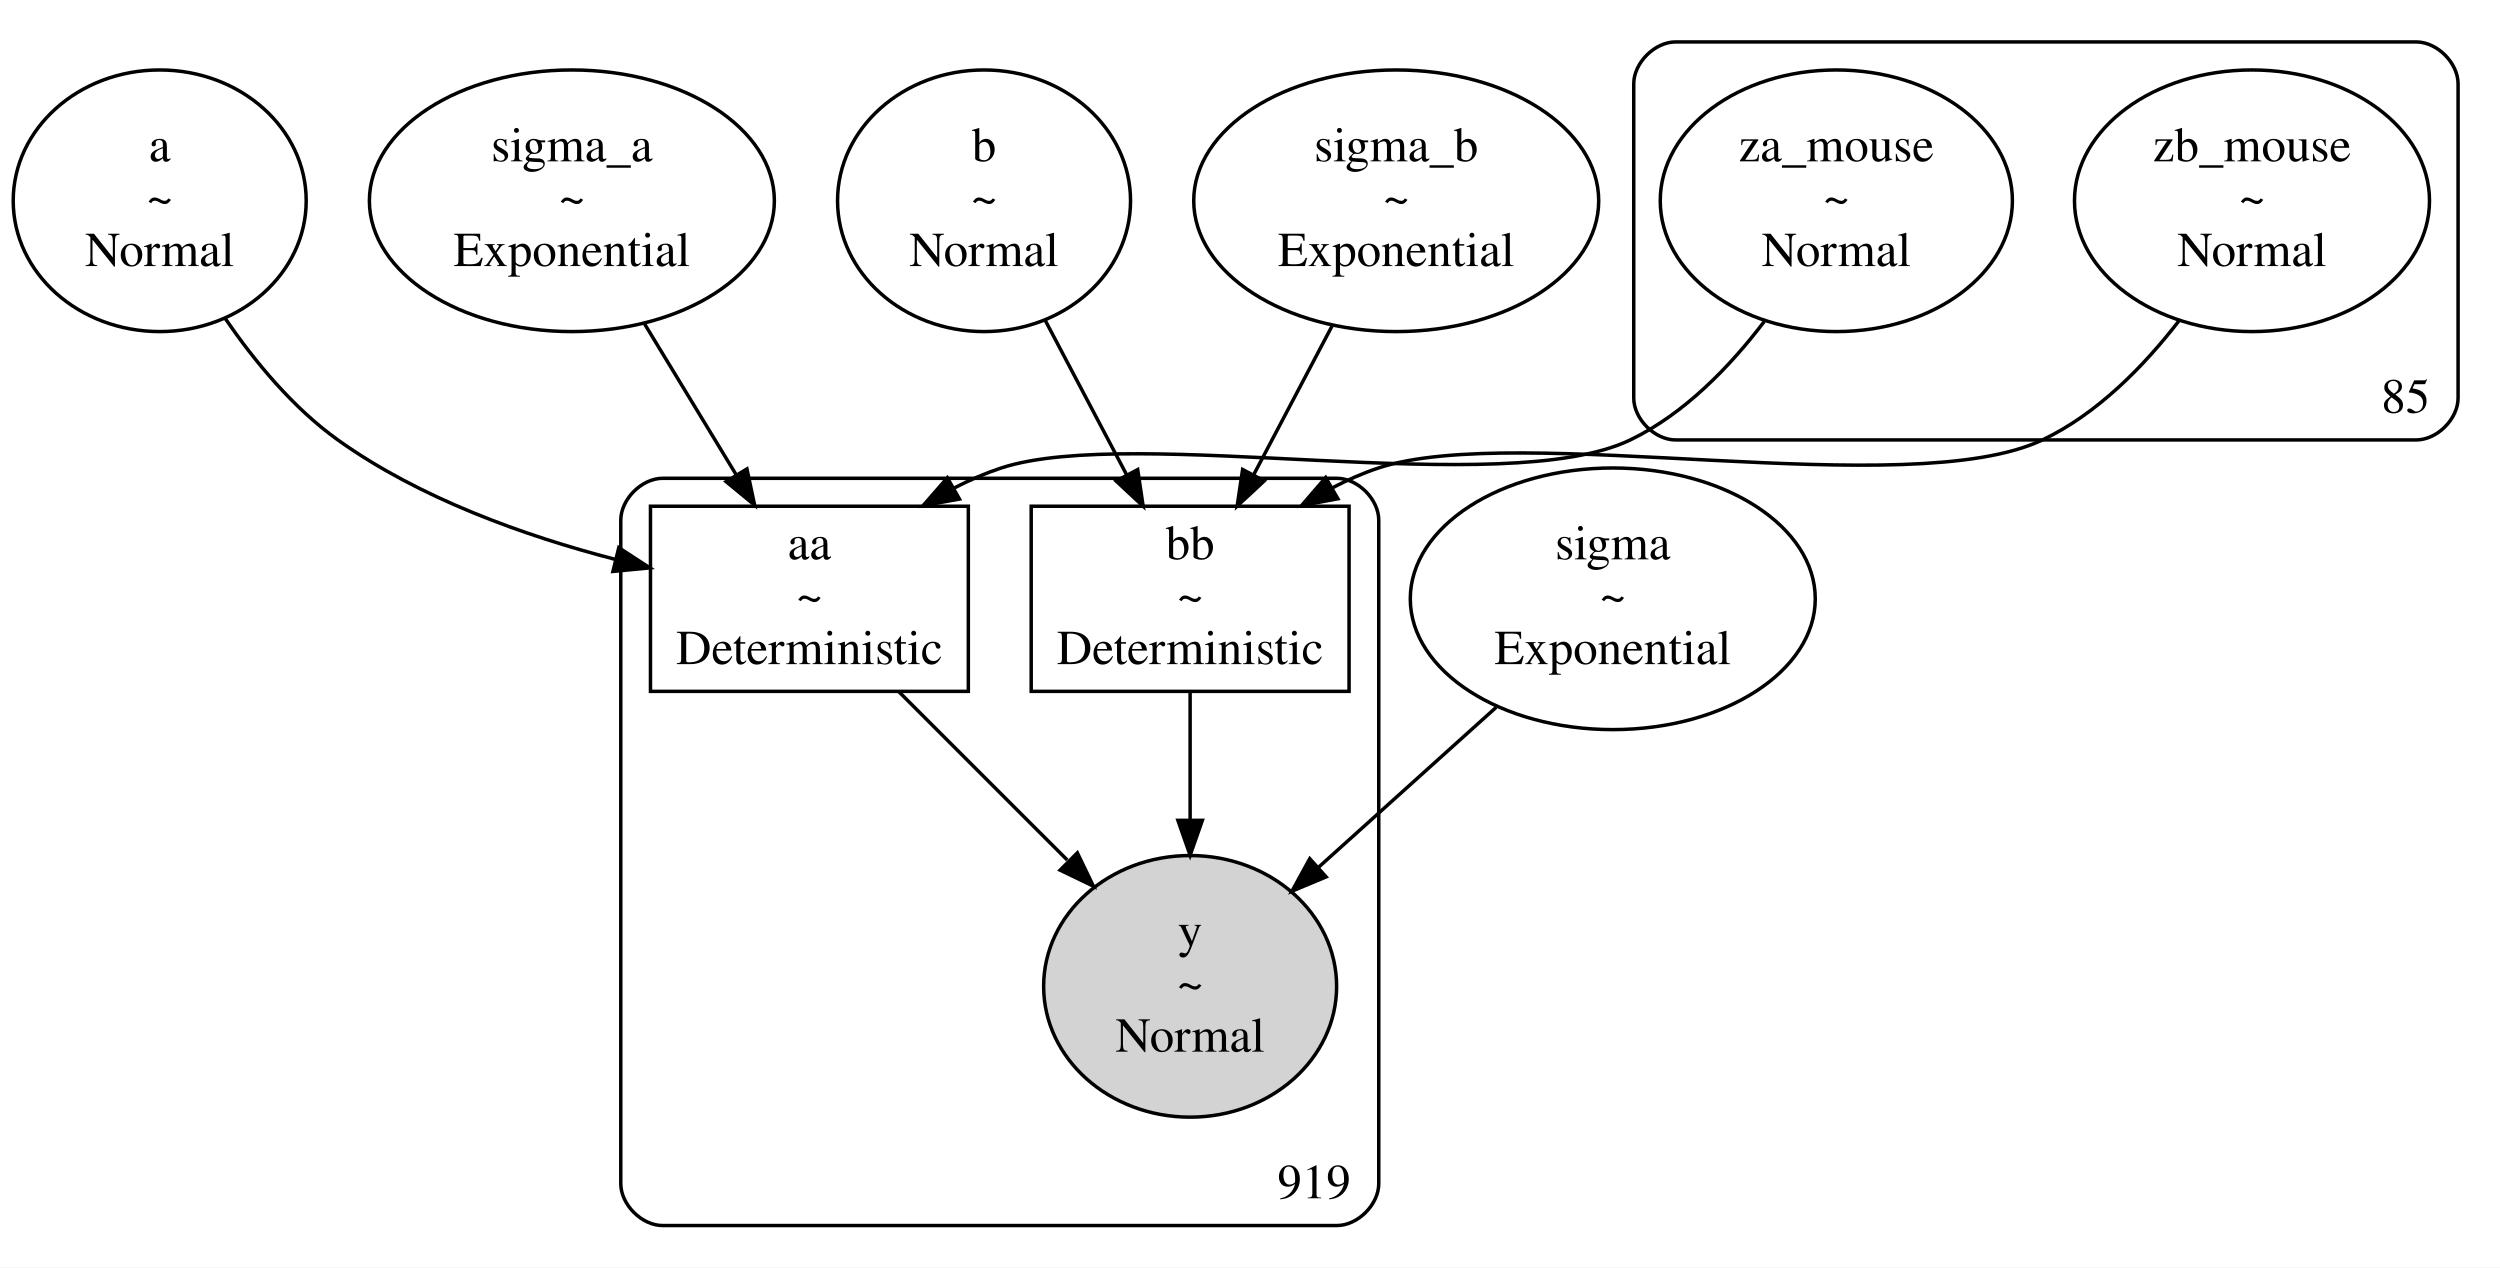
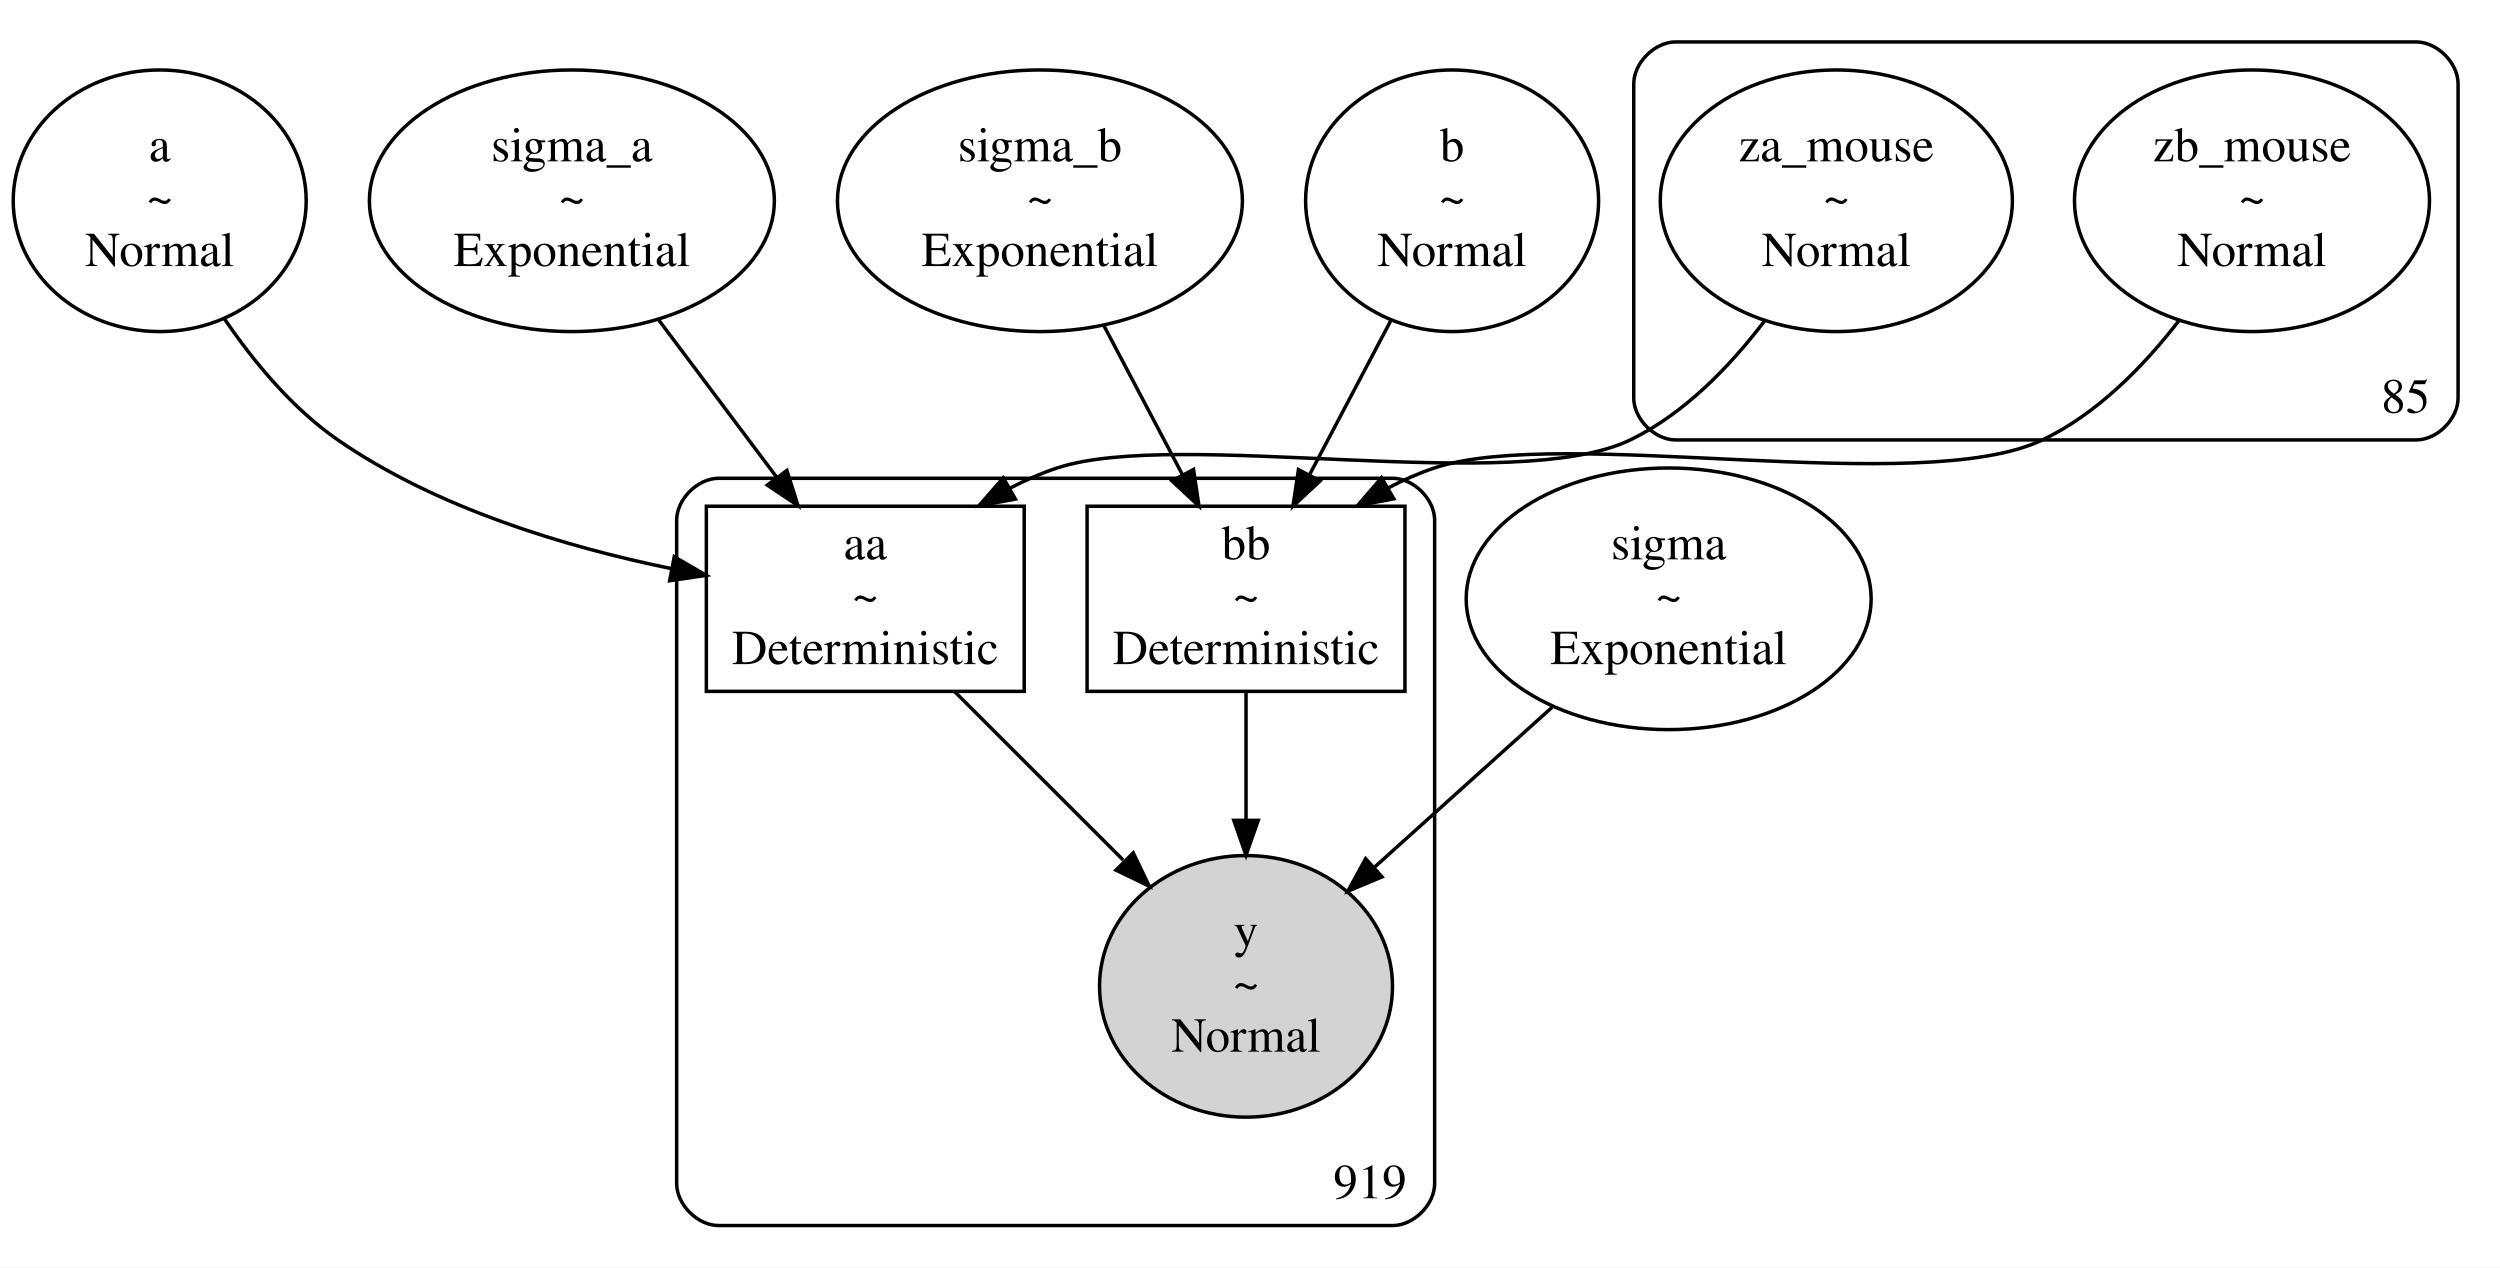
<svg xmlns="http://www.w3.org/2000/svg" width="716pt" height="363pt" viewBox="0.00 0.00 715.72 362.86">
  <g id="graph0" class="graph" transform="scale(1 1) rotate(0) translate(4 358.86)">
    <polygon fill="white" stroke="transparent" points="-4,4 -4,-358.86 711.72,-358.86 711.72,4 -4,4" />
    <g id="clust1" class="cluster">
      <path fill="none" stroke="black" d="M475.72,-232.91C475.72,-232.91 687.72,-232.91 687.72,-232.91 693.72,-232.91 699.72,-238.91 699.72,-244.91 699.72,-244.91 699.72,-334.86 699.72,-334.86 699.72,-340.86 693.72,-346.86 687.72,-346.86 687.72,-346.86 475.72,-346.86 475.72,-346.86 469.72,-346.86 463.72,-340.86 463.72,-334.86 463.72,-334.86 463.72,-244.91 463.72,-244.91 463.72,-238.91 469.72,-232.91 475.72,-232.91" />
      <text text-anchor="middle" x="684.72" y="-240.71" font-family="Times,serif" font-size="14.00">85</text>
    </g>
    <g id="clust2" class="cluster">
-       <path fill="none" stroke="black" d="M185.72,-8C185.72,-8 378.72,-8 378.72,-8 384.72,-8 390.72,-14 390.72,-20 390.72,-20 390.72,-209.93 390.72,-209.93 390.72,-215.93 384.72,-221.93 378.72,-221.93 378.72,-221.93 185.72,-221.93 185.72,-221.93 179.72,-221.93 173.72,-215.93 173.72,-209.93 173.72,-209.93 173.72,-20 173.72,-20 173.72,-14 179.72,-8 185.72,-8" />
-       <text text-anchor="middle" x="372.22" y="-15.8" font-family="Times,serif" font-size="14.00">919</text>
+       <path fill="none" stroke="black" d="M201.72,-8C201.72,-8 394.72,-8 394.72,-8 400.72,-8 406.72,-14 406.72,-20 406.72,-20 406.72,-209.93 406.72,-209.93 406.72,-215.93 400.72,-221.93 394.72,-221.93 394.72,-221.93 201.72,-221.93 201.72,-221.93 195.72,-221.93 189.72,-215.93 189.72,-209.93 189.72,-209.93 189.72,-20 189.72,-20 189.72,-14 195.72,-8 201.72,-8" />
+       <text text-anchor="middle" x="388.22" y="-15.8" font-family="Times,serif" font-size="14.00">919</text>
    </g>
    <g id="node1" class="node">
      <ellipse fill="none" stroke="black" cx="41.72" cy="-301.38" rx="41.94" ry="37.45" />
      <text text-anchor="middle" x="41.72" y="-312.68" font-family="Times,serif" font-size="14.00">a</text>
      <text text-anchor="middle" x="41.72" y="-297.68" font-family="Times,serif" font-size="14.00">~</text>
      <text text-anchor="middle" x="41.72" y="-282.68" font-family="Times,serif" font-size="14.00">Normal</text>
    </g>
-     <g id="node8" class="node">
-       <polygon fill="none" stroke="black" points="273.22,-213.93 182.22,-213.93 182.22,-160.93 273.22,-160.93 273.22,-213.93" />
-       <text text-anchor="middle" x="227.72" y="-198.73" font-family="Times,serif" font-size="14.00">aa</text>
-       <text text-anchor="middle" x="227.72" y="-183.73" font-family="Times,serif" font-size="14.00">~</text>
-       <text text-anchor="middle" x="227.72" y="-168.73" font-family="Times,serif" font-size="14.00">Deterministic</text>
+     <g id="node9" class="node">
+       <polygon fill="none" stroke="black" points="289.22,-213.93 198.22,-213.93 198.22,-160.93 289.22,-160.93 289.22,-213.93" />
+       <text text-anchor="middle" x="243.72" y="-198.73" font-family="Times,serif" font-size="14.00">aa</text>
+       <text text-anchor="middle" x="243.72" y="-183.73" font-family="Times,serif" font-size="14.00">~</text>
+       <text text-anchor="middle" x="243.72" y="-168.73" font-family="Times,serif" font-size="14.00">Deterministic</text>
    </g>
    <g id="edge1" class="edge">
-       <path fill="none" stroke="black" d="M60.45,-267.71C68.93,-255.34 79.94,-242.05 92.72,-232.91 116.11,-216.18 146.18,-205.46 172,-198.75" />
-       <polygon fill="black" stroke="black" points="173.15,-202.07 182.03,-196.29 171.48,-195.27 173.15,-202.07" />
+       <path fill="none" stroke="black" d="M60.3,-267.5C68.77,-255.1 79.8,-241.84 92.72,-232.91 120.99,-213.36 157.93,-202.28 188.2,-196.07" />
+       <polygon fill="black" stroke="black" points="189.03,-199.47 198.19,-194.15 187.71,-192.6 189.03,-199.47" />
    </g>
    <g id="node2" class="node">
+       <ellipse fill="none" stroke="black" cx="473.72" cy="-187.43" rx="57.97" ry="37.45" />
+       <text text-anchor="middle" x="473.72" y="-198.73" font-family="Times,serif" font-size="14.00">sigma</text>
+       <text text-anchor="middle" x="473.72" y="-183.73" font-family="Times,serif" font-size="14.00">~</text>
+       <text text-anchor="middle" x="473.72" y="-168.73" font-family="Times,serif" font-size="14.00">Exponential</text>
+     </g>
+     <g id="node8" class="node">
+       <ellipse fill="lightgrey" stroke="black" cx="352.72" cy="-76.48" rx="41.94" ry="37.45" />
+       <text text-anchor="middle" x="352.72" y="-87.78" font-family="Times,serif" font-size="14.00">y</text>
+       <text text-anchor="middle" x="352.72" y="-72.78" font-family="Times,serif" font-size="14.00">~</text>
+       <text text-anchor="middle" x="352.72" y="-57.78" font-family="Times,serif" font-size="14.00">Normal</text>
+     </g>
+     <g id="edge7" class="edge">
+       <path fill="none" stroke="black" d="M440.34,-156.37C424.59,-142.19 405.74,-125.22 389.58,-110.66" />
+       <polygon fill="black" stroke="black" points="391.65,-107.82 381.88,-103.73 386.97,-113.03 391.65,-107.82" />
+     </g>
+     <g id="node3" class="node">
+       <ellipse fill="none" stroke="black" cx="293.72" cy="-301.38" rx="57.97" ry="37.45" />
+       <text text-anchor="middle" x="293.72" y="-312.68" font-family="Times,serif" font-size="14.00">sigma_b</text>
+       <text text-anchor="middle" x="293.72" y="-297.68" font-family="Times,serif" font-size="14.00">~</text>
+       <text text-anchor="middle" x="293.72" y="-282.68" font-family="Times,serif" font-size="14.00">Exponential</text>
+     </g>
+     <g id="node10" class="node">
+       <polygon fill="none" stroke="black" points="398.22,-213.93 307.22,-213.93 307.22,-160.93 398.22,-160.93 398.22,-213.93" />
+       <text text-anchor="middle" x="352.72" y="-198.73" font-family="Times,serif" font-size="14.00">bb</text>
+       <text text-anchor="middle" x="352.72" y="-183.73" font-family="Times,serif" font-size="14.00">~</text>
+       <text text-anchor="middle" x="352.72" y="-168.73" font-family="Times,serif" font-size="14.00">Deterministic</text>
+     </g>
+     <g id="edge5" class="edge">
+       <path fill="none" stroke="black" d="M312.06,-265.57C319.21,-252.01 327.38,-236.51 334.51,-222.98" />
+       <polygon fill="black" stroke="black" points="337.69,-224.45 339.26,-213.97 331.5,-221.18 337.69,-224.45" />
+     </g>
+     <g id="node4" class="node">
      <ellipse fill="none" stroke="black" cx="159.72" cy="-301.38" rx="57.97" ry="37.45" />
      <text text-anchor="middle" x="159.72" y="-312.68" font-family="Times,serif" font-size="14.00">sigma_a</text>
      <text text-anchor="middle" x="159.72" y="-297.68" font-family="Times,serif" font-size="14.00">~</text>
      <text text-anchor="middle" x="159.72" y="-282.68" font-family="Times,serif" font-size="14.00">Exponential</text>
    </g>
-     <g id="edge2" class="edge">
-       <path fill="none" stroke="black" d="M180.49,-266.19C188.82,-252.47 198.41,-236.69 206.76,-222.94" />
-       <polygon fill="black" stroke="black" points="209.84,-224.61 212.04,-214.25 203.86,-220.98 209.84,-224.61" />
+     <g id="edge3" class="edge">
+       <path fill="none" stroke="black" d="M184.47,-267.4C195.15,-253.17 207.63,-236.53 218.37,-222.21" />
+       <polygon fill="black" stroke="black" points="221.27,-224.18 224.47,-214.08 215.67,-219.98 221.27,-224.18" />
    </g>
-     <g id="node3" class="node">
-       <ellipse fill="none" stroke="black" cx="457.72" cy="-187.43" rx="57.97" ry="37.45" />
-       <text text-anchor="middle" x="457.72" y="-198.73" font-family="Times,serif" font-size="14.00">sigma</text>
-       <text text-anchor="middle" x="457.72" y="-183.73" font-family="Times,serif" font-size="14.00">~</text>
-       <text text-anchor="middle" x="457.72" y="-168.73" font-family="Times,serif" font-size="14.00">Exponential</text>
-     </g>
-     <g id="node10" class="node">
-       <ellipse fill="lightgrey" stroke="black" cx="336.72" cy="-76.48" rx="41.94" ry="37.45" />
-       <text text-anchor="middle" x="336.72" y="-87.78" font-family="Times,serif" font-size="14.00">y</text>
-       <text text-anchor="middle" x="336.72" y="-72.78" font-family="Times,serif" font-size="14.00">~</text>
-       <text text-anchor="middle" x="336.72" y="-57.78" font-family="Times,serif" font-size="14.00">Normal</text>
-     </g>
-     <g id="edge9" class="edge">
-       <path fill="none" stroke="black" d="M424.34,-156.37C408.59,-142.19 389.74,-125.22 373.58,-110.66" />
-       <polygon fill="black" stroke="black" points="375.65,-107.82 365.88,-103.73 370.97,-113.03 375.65,-107.82" />
-     </g>
-     <g id="node4" class="node">
-       <ellipse fill="none" stroke="black" cx="277.72" cy="-301.38" rx="41.94" ry="37.45" />
-       <text text-anchor="middle" x="277.72" y="-312.68" font-family="Times,serif" font-size="14.00">b</text>
-       <text text-anchor="middle" x="277.72" y="-297.68" font-family="Times,serif" font-size="14.00">~</text>
-       <text text-anchor="middle" x="277.72" y="-282.68" font-family="Times,serif" font-size="14.00">Normal</text>
-     </g>
-     <g id="node9" class="node">
-       <polygon fill="none" stroke="black" points="382.22,-213.93 291.22,-213.93 291.22,-160.93 382.22,-160.93 382.22,-213.93" />
-       <text text-anchor="middle" x="336.72" y="-198.73" font-family="Times,serif" font-size="14.00">bb</text>
-       <text text-anchor="middle" x="336.72" y="-183.73" font-family="Times,serif" font-size="14.00">~</text>
-       <text text-anchor="middle" x="336.72" y="-168.73" font-family="Times,serif" font-size="14.00">Deterministic</text>
+     <g id="node5" class="node">
+       <ellipse fill="none" stroke="black" cx="411.72" cy="-301.38" rx="41.94" ry="37.45" />
+       <text text-anchor="middle" x="411.72" y="-312.68" font-family="Times,serif" font-size="14.00">b</text>
+       <text text-anchor="middle" x="411.72" y="-297.68" font-family="Times,serif" font-size="14.00">~</text>
+       <text text-anchor="middle" x="411.72" y="-282.68" font-family="Times,serif" font-size="14.00">Normal</text>
    </g>
    <g id="edge4" class="edge">
-       <path fill="none" stroke="black" d="M295.26,-267.1C302.62,-253.14 311.17,-236.91 318.59,-222.84" />
-       <polygon fill="black" stroke="black" points="321.71,-224.42 323.27,-213.94 315.51,-221.16 321.71,-224.42" />
-     </g>
-     <g id="node5" class="node">
-       <ellipse fill="none" stroke="black" cx="395.72" cy="-301.38" rx="57.97" ry="37.45" />
-       <text text-anchor="middle" x="395.72" y="-312.68" font-family="Times,serif" font-size="14.00">sigma_b</text>
-       <text text-anchor="middle" x="395.72" y="-297.68" font-family="Times,serif" font-size="14.00">~</text>
-       <text text-anchor="middle" x="395.72" y="-282.68" font-family="Times,serif" font-size="14.00">Exponential</text>
-     </g>
-     <g id="edge5" class="edge">
-       <path fill="none" stroke="black" d="M377.37,-265.57C370.23,-252.01 362.06,-236.51 354.93,-222.98" />
-       <polygon fill="black" stroke="black" points="357.94,-221.18 350.18,-213.97 351.74,-224.45 357.94,-221.18" />
+       <path fill="none" stroke="black" d="M394.18,-267.1C386.82,-253.14 378.27,-236.91 370.85,-222.84" />
+       <polygon fill="black" stroke="black" points="373.92,-221.16 366.16,-213.94 367.73,-224.42 373.92,-221.16" />
    </g>
    <g id="node6" class="node">
+       <ellipse fill="none" stroke="black" cx="521.72" cy="-301.38" rx="50.41" ry="37.45" />
+       <text text-anchor="middle" x="521.72" y="-312.68" font-family="Times,serif" font-size="14.00">za_mouse</text>
+       <text text-anchor="middle" x="521.72" y="-297.68" font-family="Times,serif" font-size="14.00">~</text>
+       <text text-anchor="middle" x="521.72" y="-282.68" font-family="Times,serif" font-size="14.00">Normal</text>
+     </g>
+     <g id="edge2" class="edge">
+       <path fill="none" stroke="black" d="M501.07,-266.85C491.19,-253.87 478.13,-240.36 462.72,-232.91 429.87,-217.02 333.39,-236.29 298.72,-224.91 294.13,-223.4 289.56,-221.4 285.13,-219.11" />
+       <polygon fill="black" stroke="black" points="286.69,-215.97 276.26,-214.07 283.23,-222.06 286.69,-215.97" />
+     </g>
+     <g id="node7" class="node">
      <ellipse fill="none" stroke="black" cx="640.72" cy="-301.38" rx="50.82" ry="37.45" />
      <text text-anchor="middle" x="640.72" y="-312.68" font-family="Times,serif" font-size="14.00">zb_mouse</text>
      <text text-anchor="middle" x="640.72" y="-297.68" font-family="Times,serif" font-size="14.00">~</text>
      <text text-anchor="middle" x="640.72" y="-282.68" font-family="Times,serif" font-size="14.00">Normal</text>
    </g>
    <g id="edge6" class="edge">
-       <path fill="none" stroke="black" d="M619.91,-267.14C609.81,-254.04 596.44,-240.37 580.72,-232.91 542.54,-214.79 430.86,-238.12 390.72,-224.91 386.19,-223.42 381.69,-221.43 377.33,-219.14" />
-       <polygon fill="black" stroke="black" points="379.02,-216.08 368.61,-214.11 375.52,-222.14 379.02,-216.08" />
-     </g>
-     <g id="node7" class="node">
-       <ellipse fill="none" stroke="black" cx="521.72" cy="-301.38" rx="50.41" ry="37.45" />
-       <text text-anchor="middle" x="521.72" y="-312.68" font-family="Times,serif" font-size="14.00">za_mouse</text>
-       <text text-anchor="middle" x="521.72" y="-297.68" font-family="Times,serif" font-size="14.00">~</text>
-       <text text-anchor="middle" x="521.72" y="-282.68" font-family="Times,serif" font-size="14.00">Normal</text>
-     </g>
-     <g id="edge3" class="edge">
-       <path fill="none" stroke="black" d="M501.09,-266.82C491.21,-253.83 478.14,-240.33 462.72,-232.91 426.64,-215.55 320.79,-237.31 282.72,-224.91 278.13,-223.41 273.56,-221.42 269.12,-219.13" />
-       <polygon fill="black" stroke="black" points="270.68,-215.99 260.26,-214.1 267.22,-222.08 270.68,-215.99" />
-     </g>
-     <g id="edge7" class="edge">
-       <path fill="none" stroke="black" d="M253.27,-160.89C267.66,-146.51 285.83,-128.34 301.54,-112.64" />
-       <polygon fill="black" stroke="black" points="304.43,-114.7 309.03,-105.15 299.49,-109.75 304.43,-114.7" />
+       <path fill="none" stroke="black" d="M619.89,-267.17C609.79,-254.08 596.43,-240.4 580.72,-232.91 545.78,-216.25 443.46,-237.08 406.72,-224.91 402.19,-223.41 397.69,-221.41 393.33,-219.12" />
+       <polygon fill="black" stroke="black" points="395.03,-216.06 384.62,-214.09 391.52,-222.12 395.03,-216.06" />
    </g>
    <g id="edge8" class="edge">
-       <path fill="none" stroke="black" d="M336.72,-160.89C336.72,-149.98 336.72,-136.89 336.72,-124.35" />
-       <polygon fill="black" stroke="black" points="340.22,-124 336.72,-114 333.22,-124 340.22,-124" />
+       <path fill="none" stroke="black" d="M269.27,-160.89C283.66,-146.51 301.83,-128.34 317.54,-112.64" />
+       <polygon fill="black" stroke="black" points="320.43,-114.7 325.03,-105.15 315.49,-109.75 320.43,-114.7" />
+     </g>
+     <g id="edge9" class="edge">
+       <path fill="none" stroke="black" d="M352.72,-160.89C352.72,-149.98 352.72,-136.89 352.72,-124.35" />
+       <polygon fill="black" stroke="black" points="356.22,-124 352.72,-114 349.22,-124 356.22,-124" />
    </g>
  </g>
</svg>
